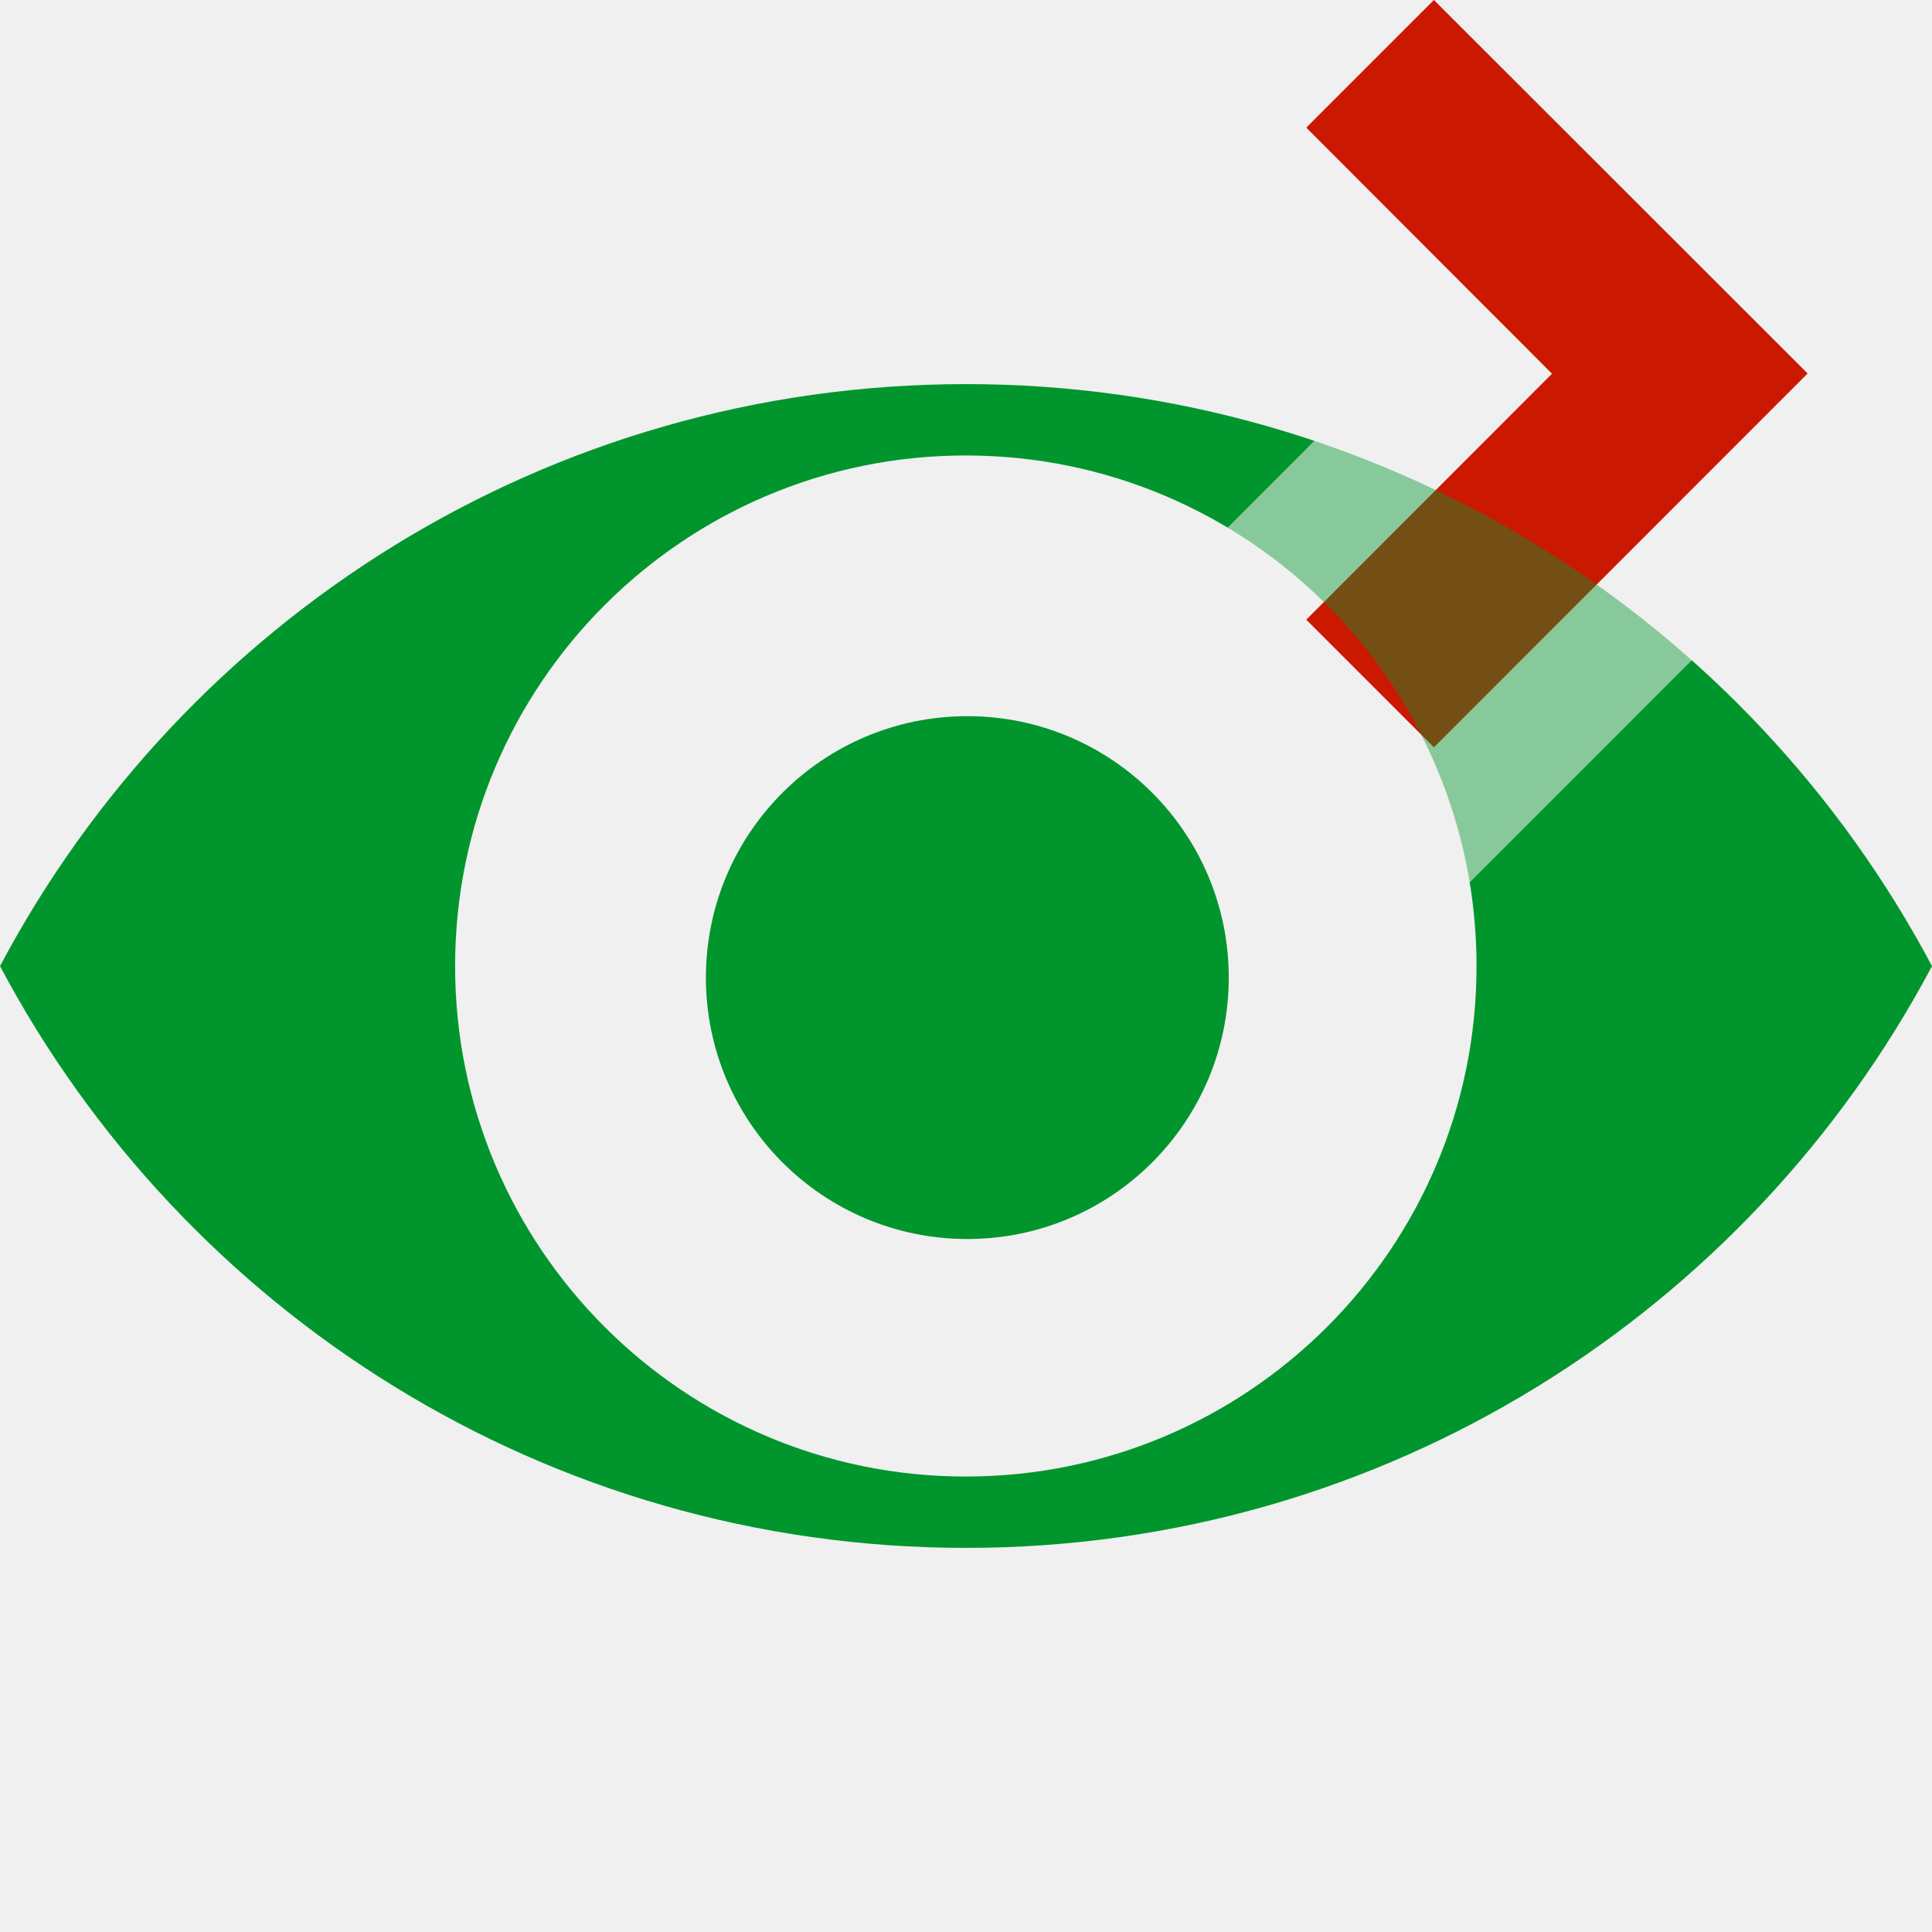
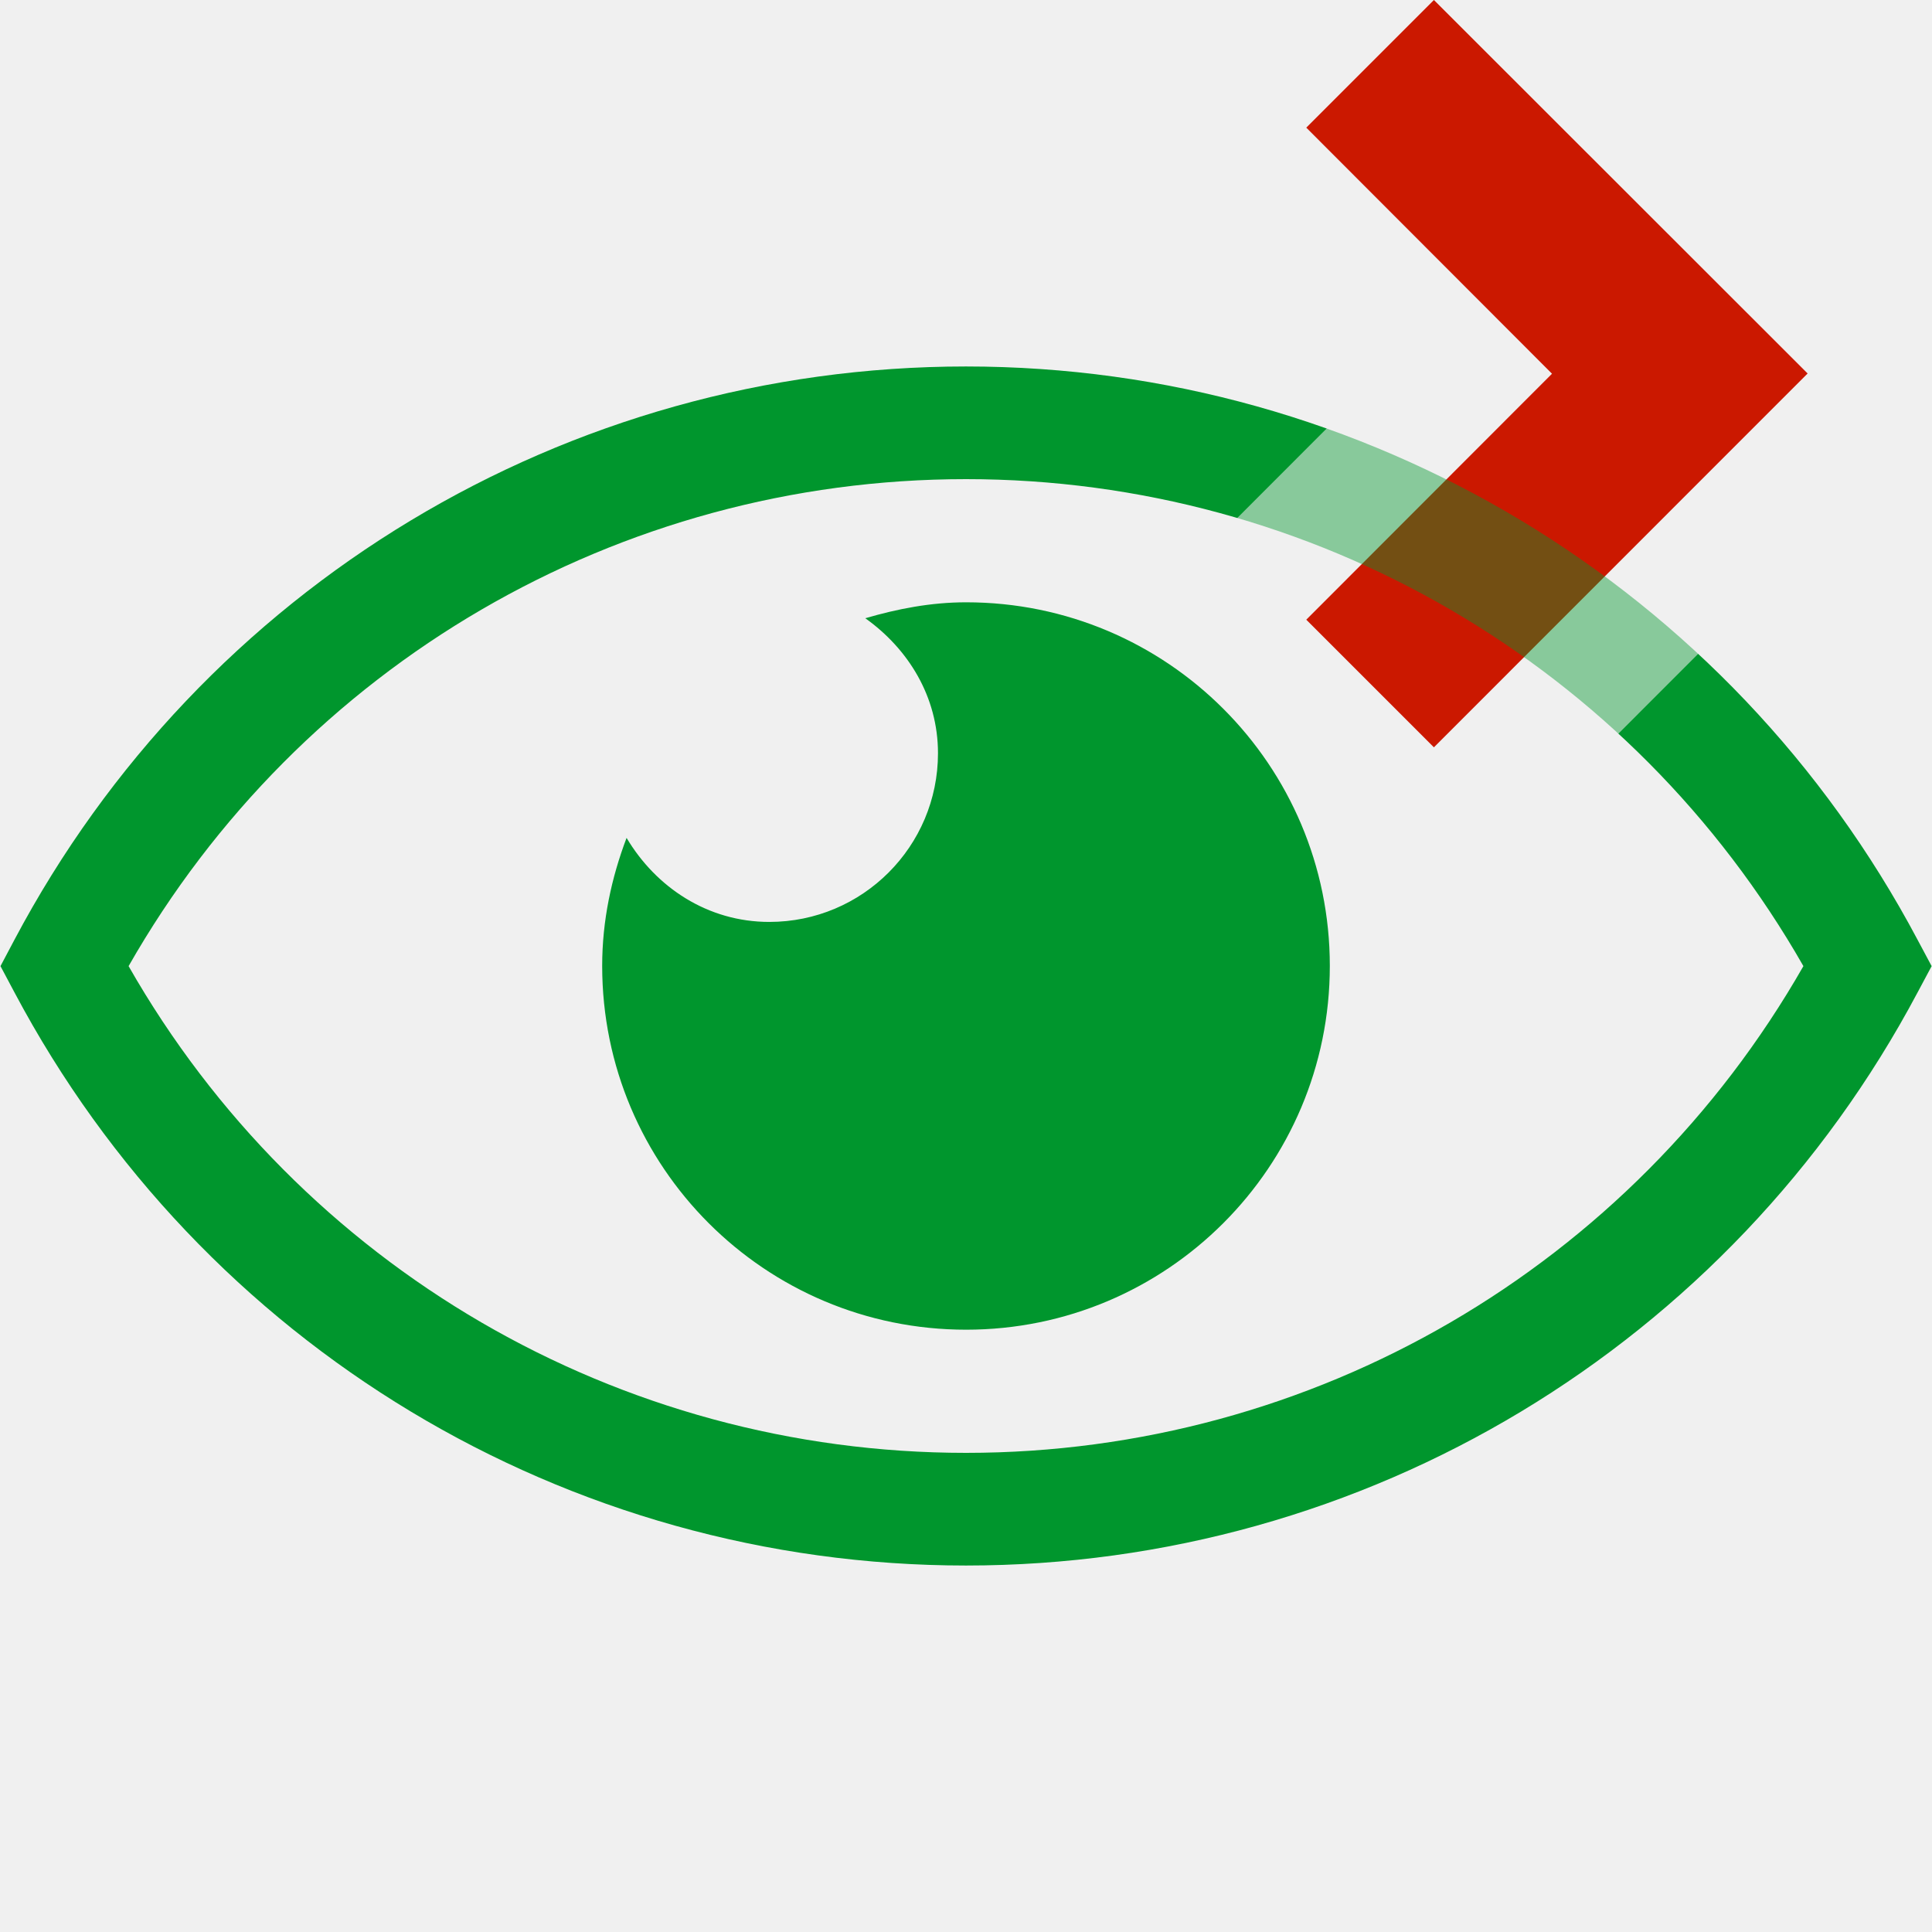
<svg xmlns="http://www.w3.org/2000/svg" width="16" height="16" viewBox="0 0 16 16" shape-rendering="geometricPrecision" fill="#00962d">
  <defs>
    <mask id="a">
      <rect fill="#fff" width="100%" height="100%" />
      <path d="M11.875-1.414l-2.47 2.47 2.035 2.039-2.035 2.037 2.47 2.472 4.51-4.511z" />
    </mask>
  </defs>
  <path fill="#cb1800" d="M11.875 0l-1.057 1.057 2.035 2.038-2.035 2.037 1.057 1.057 3.095-3.096z" />
  <g mask="url(#a)">
-     <path d="M8 3.181c-3.471 0-6.48 1.953-8 4.82 1.52 2.865 4.529 4.818 8 4.818 3.469 0 6.479-1.953 8-4.818-1.521-2.867-4.531-4.82-8-4.82zm-.002 9.047c-2.334 0-4.229-1.893-4.229-4.227 0-2.336 1.895-4.229 4.229-4.229 2.336 0 4.23 1.893 4.23 4.229.001 2.334-1.894 4.227-4.23 4.227z" />
-     <circle cx="8.011" cy="8.096" r="2.165" />
+     <path d="M8 12.965c-3.308 0-6.327-1.819-7.88-4.746l-.116-.218.116-.219c1.552-2.928 4.572-4.747 7.88-4.747 3.306 0 6.326 1.819 7.88 4.747l.117.219-.117.219c-1.555 2.927-4.574 4.745-7.88 4.745zm-6.935-4.964c1.422 2.493 4.056 4.031 6.935 4.031 2.877 0 5.511-1.538 6.935-4.031-1.424-2.494-4.058-4.033-6.935-4.033-2.879 0-5.513 1.539-6.935 4.033zM8.001 4.988c-.292 0-.568.054-.835.132.355.253.602.648.602 1.118 0 .772-.625 1.397-1.397 1.397-.511 0-.939-.287-1.182-.696-.125.33-.202.685-.202 1.06 0 1.665 1.348 3.013 3.014 3.013 1.663 0 3.012-1.348 3.012-3.013 0-1.663-1.348-3.011-3.012-3.011z" />
  </g>
</svg>
